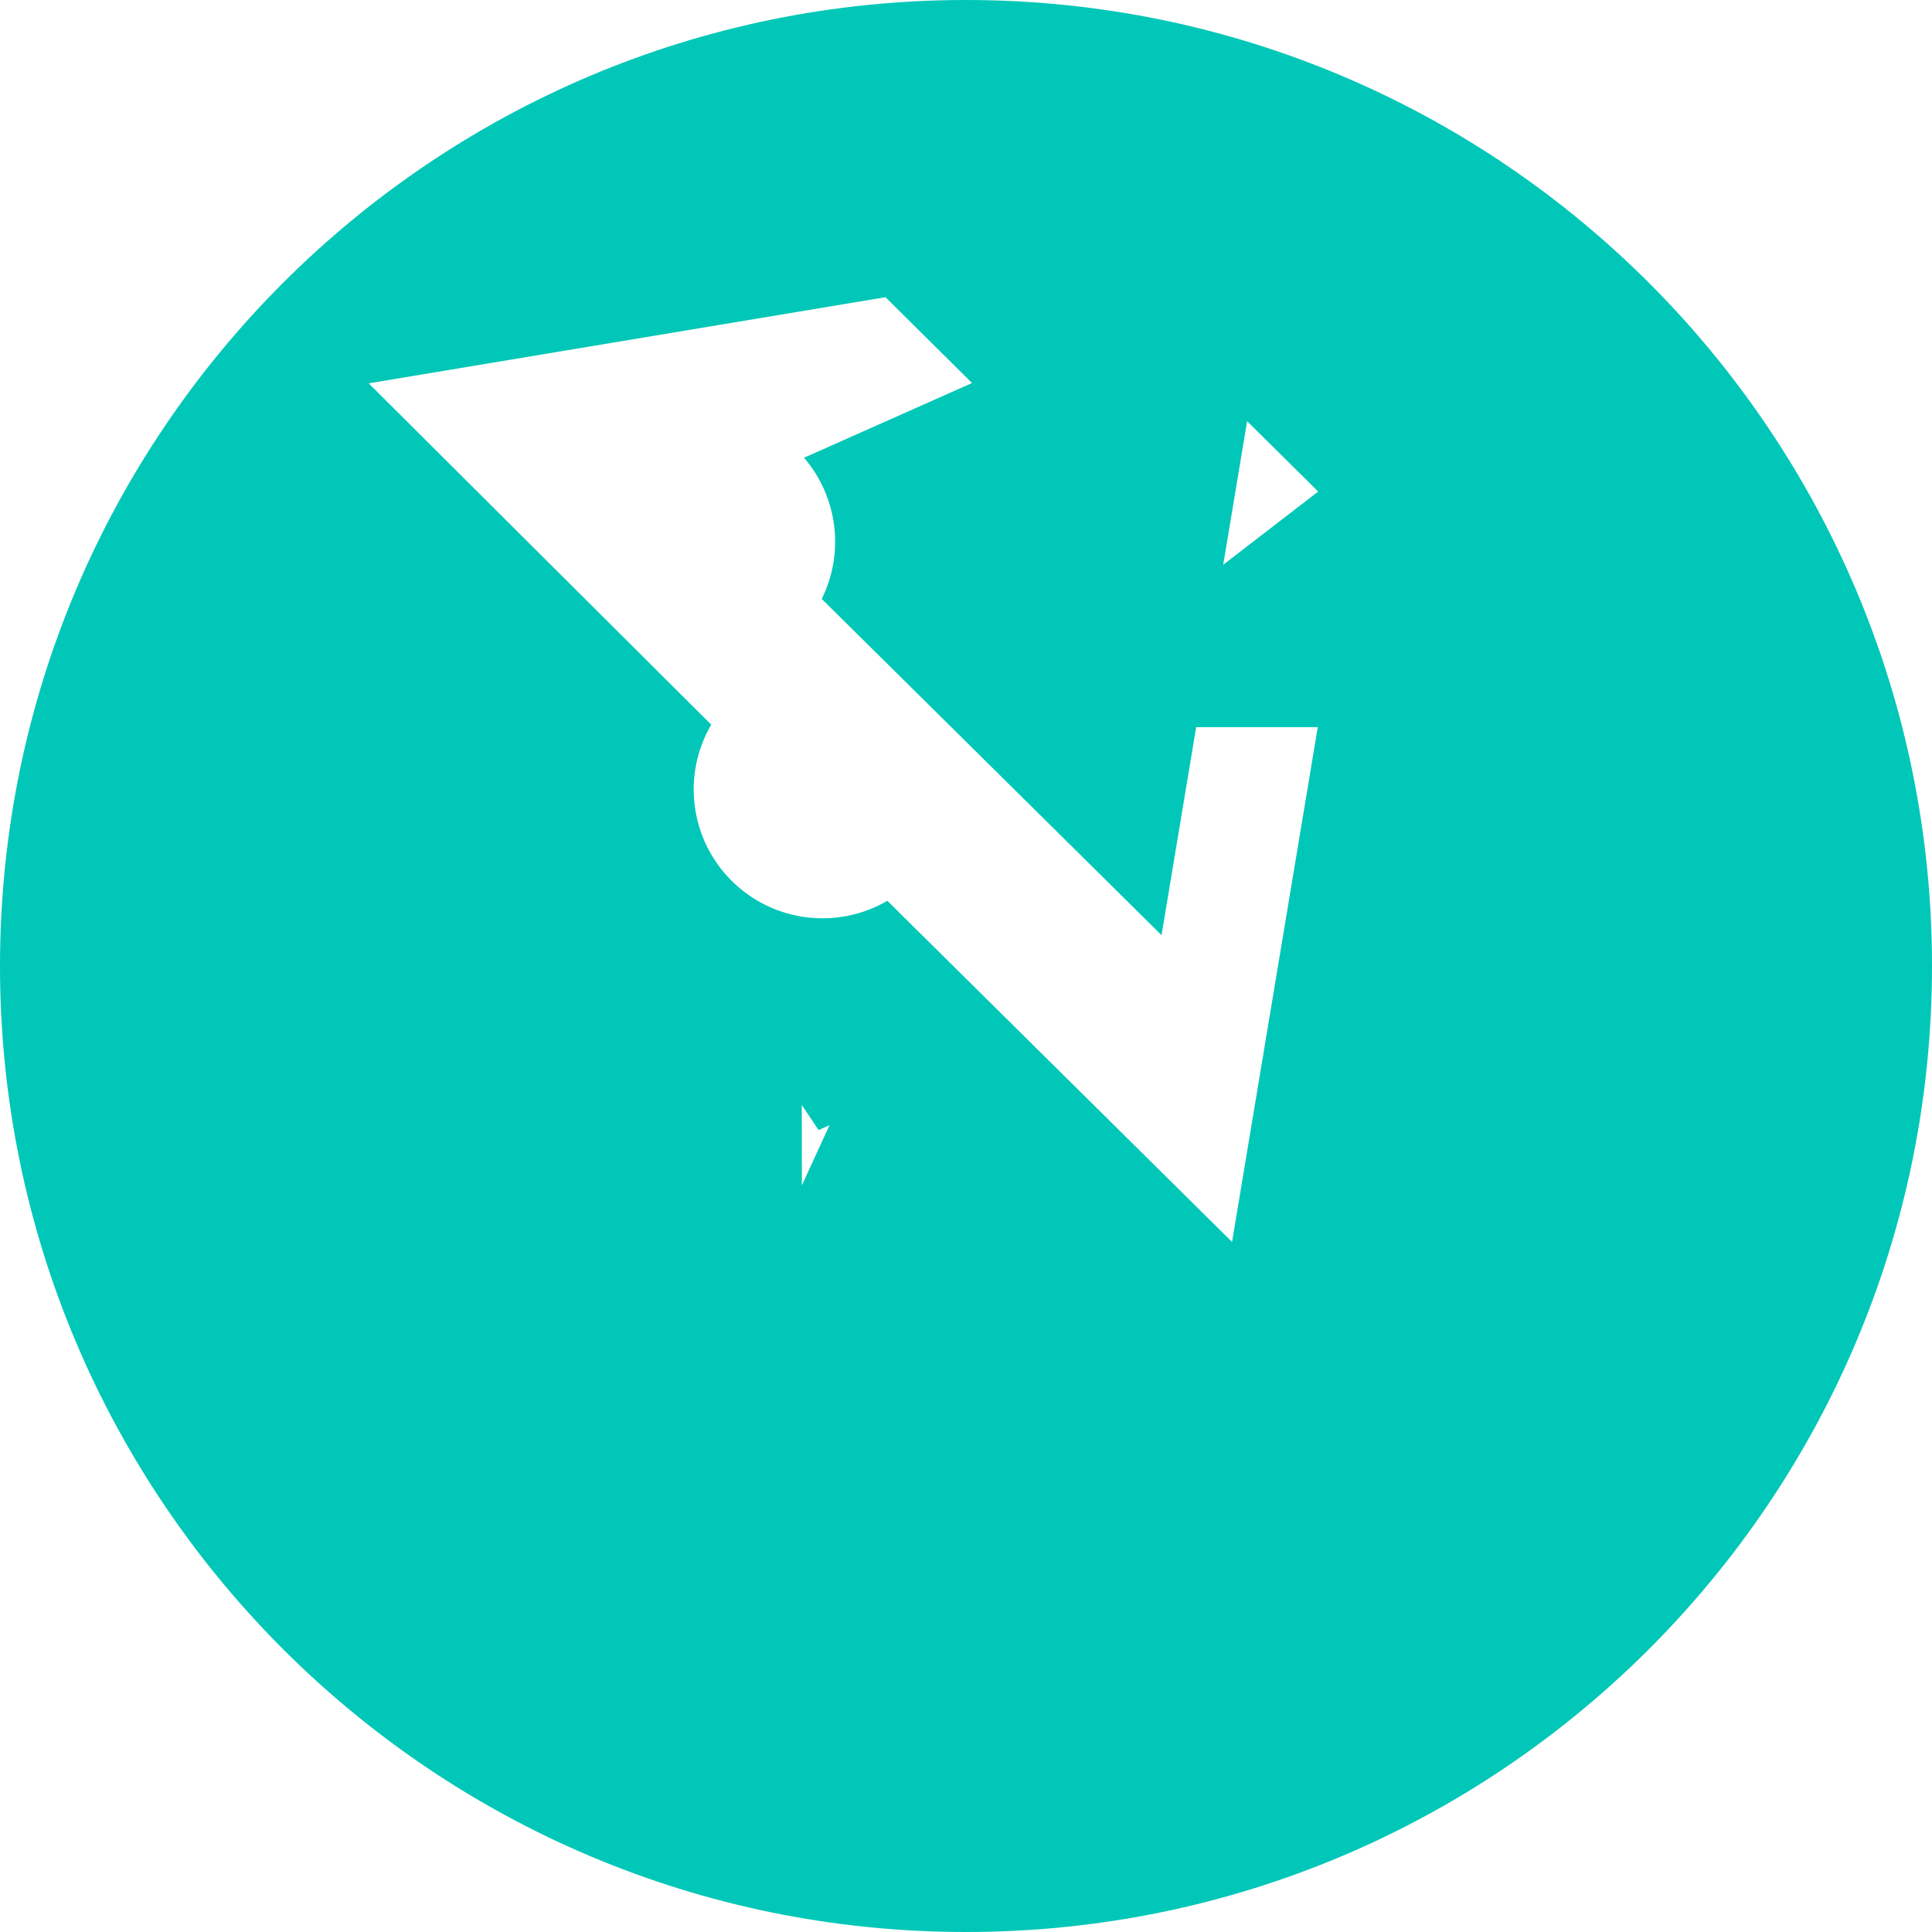
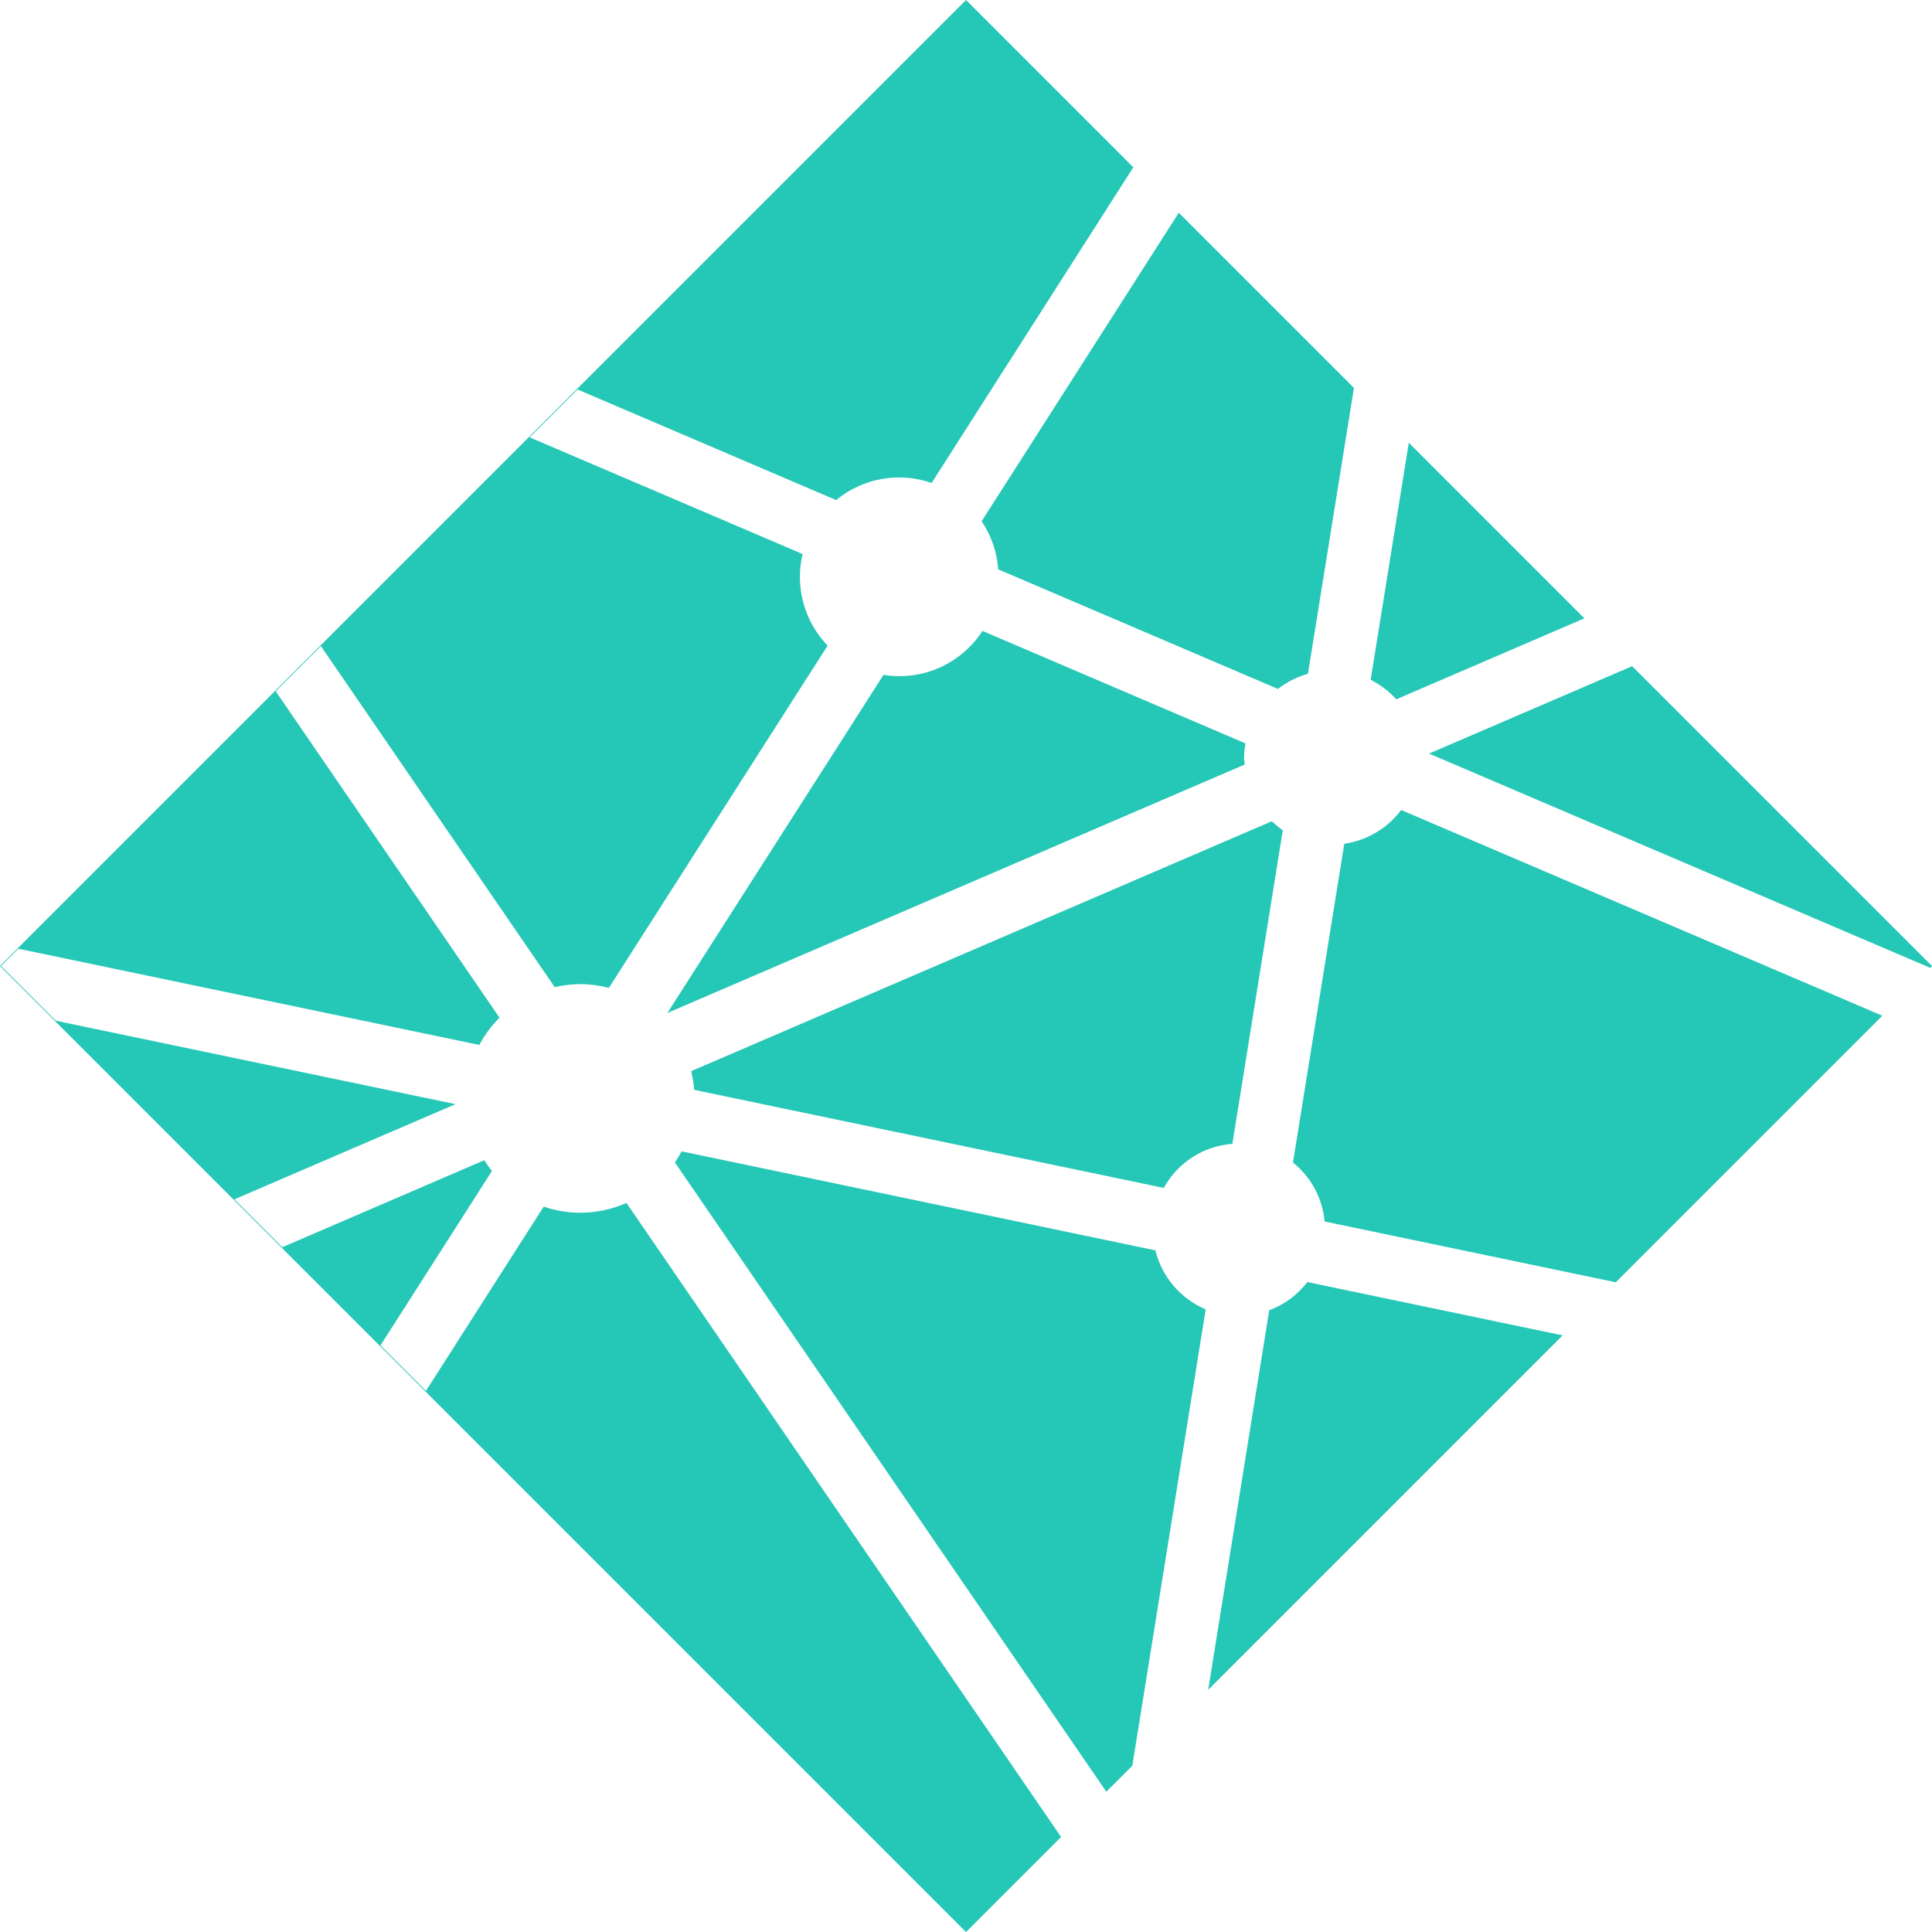
- <svg xmlns="http://www.w3.org/2000/svg" viewBox="0 0 24 24" fill="#00C7B7">
-   <path d="M16.934 8.519a1.044 1.044 0 01.303.23l2.349-1.045-2.192-2.171-.491 2.954zM12.06 6.546a1.305 1.305 0 01.209.104l2.632-1.17-1.05-1.039-2.476 2.476.685-.371zm-2.1 7.18l.209.312 1.962-.872.104-.326.149-.06-1.053-1.041-1.37 2.987zM12 0C5.373 0 0 5.373 0 12s5.373 12 12 12 12-5.373 12-12S18.627 0 12 0zm4.37 9.033l-1.065 6.395-4.282-4.238a1.6 1.6 0 01-2.188-2.188L4.588 4.77l-.008-.008 6.42-1.07 1.075 1.066-2.087.928a1.6 1.6 0 01.22 1.754l4.221 4.177 1.063-6.385.883.874.002-.001-3.801 2.928z" />
+ <svg xmlns="http://www.w3.org/2000/svg" width="2500" height="2500" viewBox="0 0 256 256" preserveAspectRatio="xMidYMid">
+   <path d="M153.094 165.679l-62.785-13.12a14.631 14.631 0 0 1-.876 1.475l57.157 83.378 3.448-3.444 9.724-60.47a11.458 11.458 0 0 1-6.668-7.82zM130.19 83.605c-2.352 3.608-6.412 5.996-11.036 5.996-.712 0-1.404-.072-2.084-.18l-28.633 44.801 76.498-32.92c-.024-.308-.092-.596-.092-.912 0-.644.088-1.268.192-1.884l-34.845-14.9zm2.08-8.164l37.065 15.848a11.447 11.447 0 0 1 3.976-2.008l6.092-37.88-23.209-23.209L130.07 69.07a13.013 13.013 0 0 1 2.2 6.372zm77.665 6.492l-23.26-23.264-5.056 31.408a11.628 11.628 0 0 1 3.396 2.584l24.92-10.728zm-55.729 75.473a11.355 11.355 0 0 1 9.089-5.844l6.68-41.548c-.524-.348-.992-.764-1.452-1.192l-76.938 33.112c.196.804.332 1.624.396 2.476l62.225 12.996zm62.065-69.133l-26.912 11.58 66.401 28.389.24-.24-39.729-39.729zm-48.092 85.35l-8.088 50.284 46.964-46.964-33.828-7.064a11.366 11.366 0 0 1-5.048 3.744zm-91.286-12.928c-1.7 0-3.328-.292-4.852-.809l-15.6 24.413-6.028-6.024 14.776-23.12a16.066 16.066 0 0 1-1.02-1.417l-26.768 11.525-6.345-6.345 29.3-12.612L7.385 135.25.14 128.002l2.292-2.292 61.085 12.752a14.981 14.981 0 0 1 2.668-3.616L36.537 91.601l5.988-5.988L73.5 130.798a15.283 15.283 0 0 1 3.392-.396c1.308 0 2.576.184 3.788.496l28.985-45.353a13.126 13.126 0 0 1-3.676-9.116c0-1.04.132-2.048.36-3.016l-36.16-15.46 6.343-6.344 34.26 14.652a13.12 13.12 0 0 1 12.653-2.268l26.724-41.825L128.002 0 0 128.002l128.002 128.002 12.596-12.596-57.585-84.01a15.117 15.117 0 0 1-6.12 1.297zm101.23-48.89l-6.796 42.237a11.359 11.359 0 0 1 4.196 7.813l38.572 8.052 35.32-35.32-63.752-27.257a11.508 11.508 0 0 1-7.54 4.476z" fill="#25C7B7" />
</svg>
